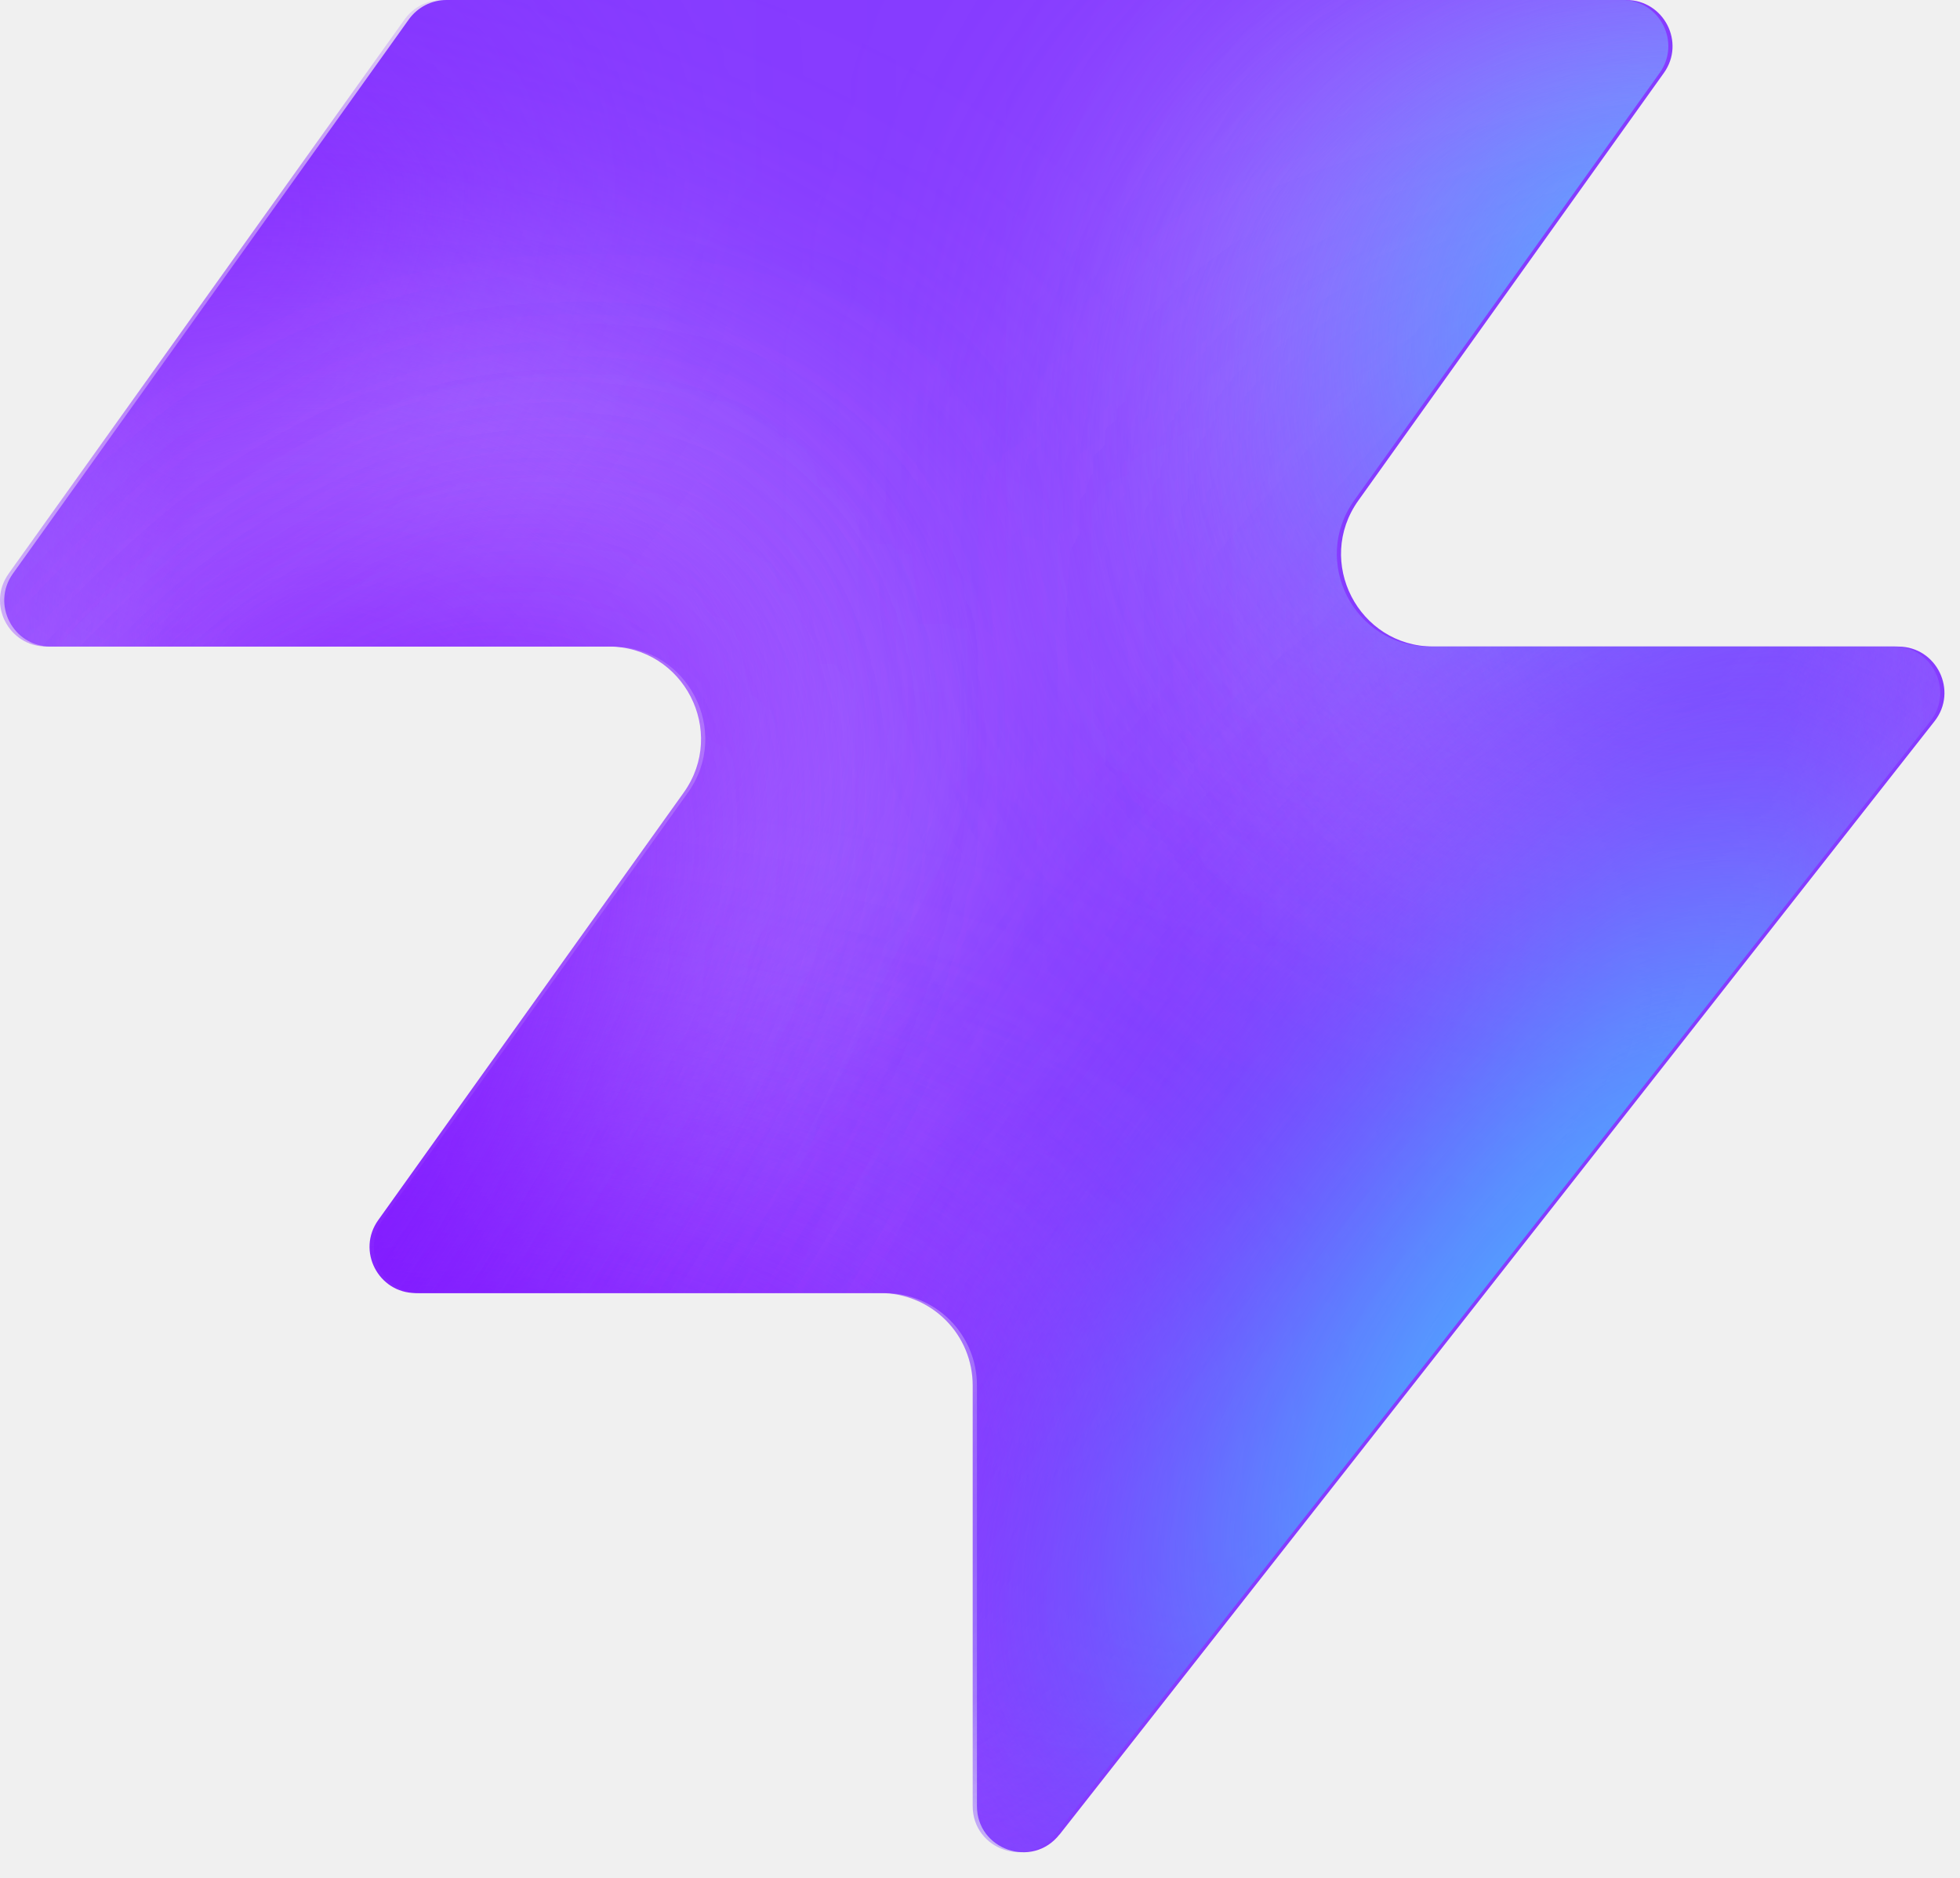
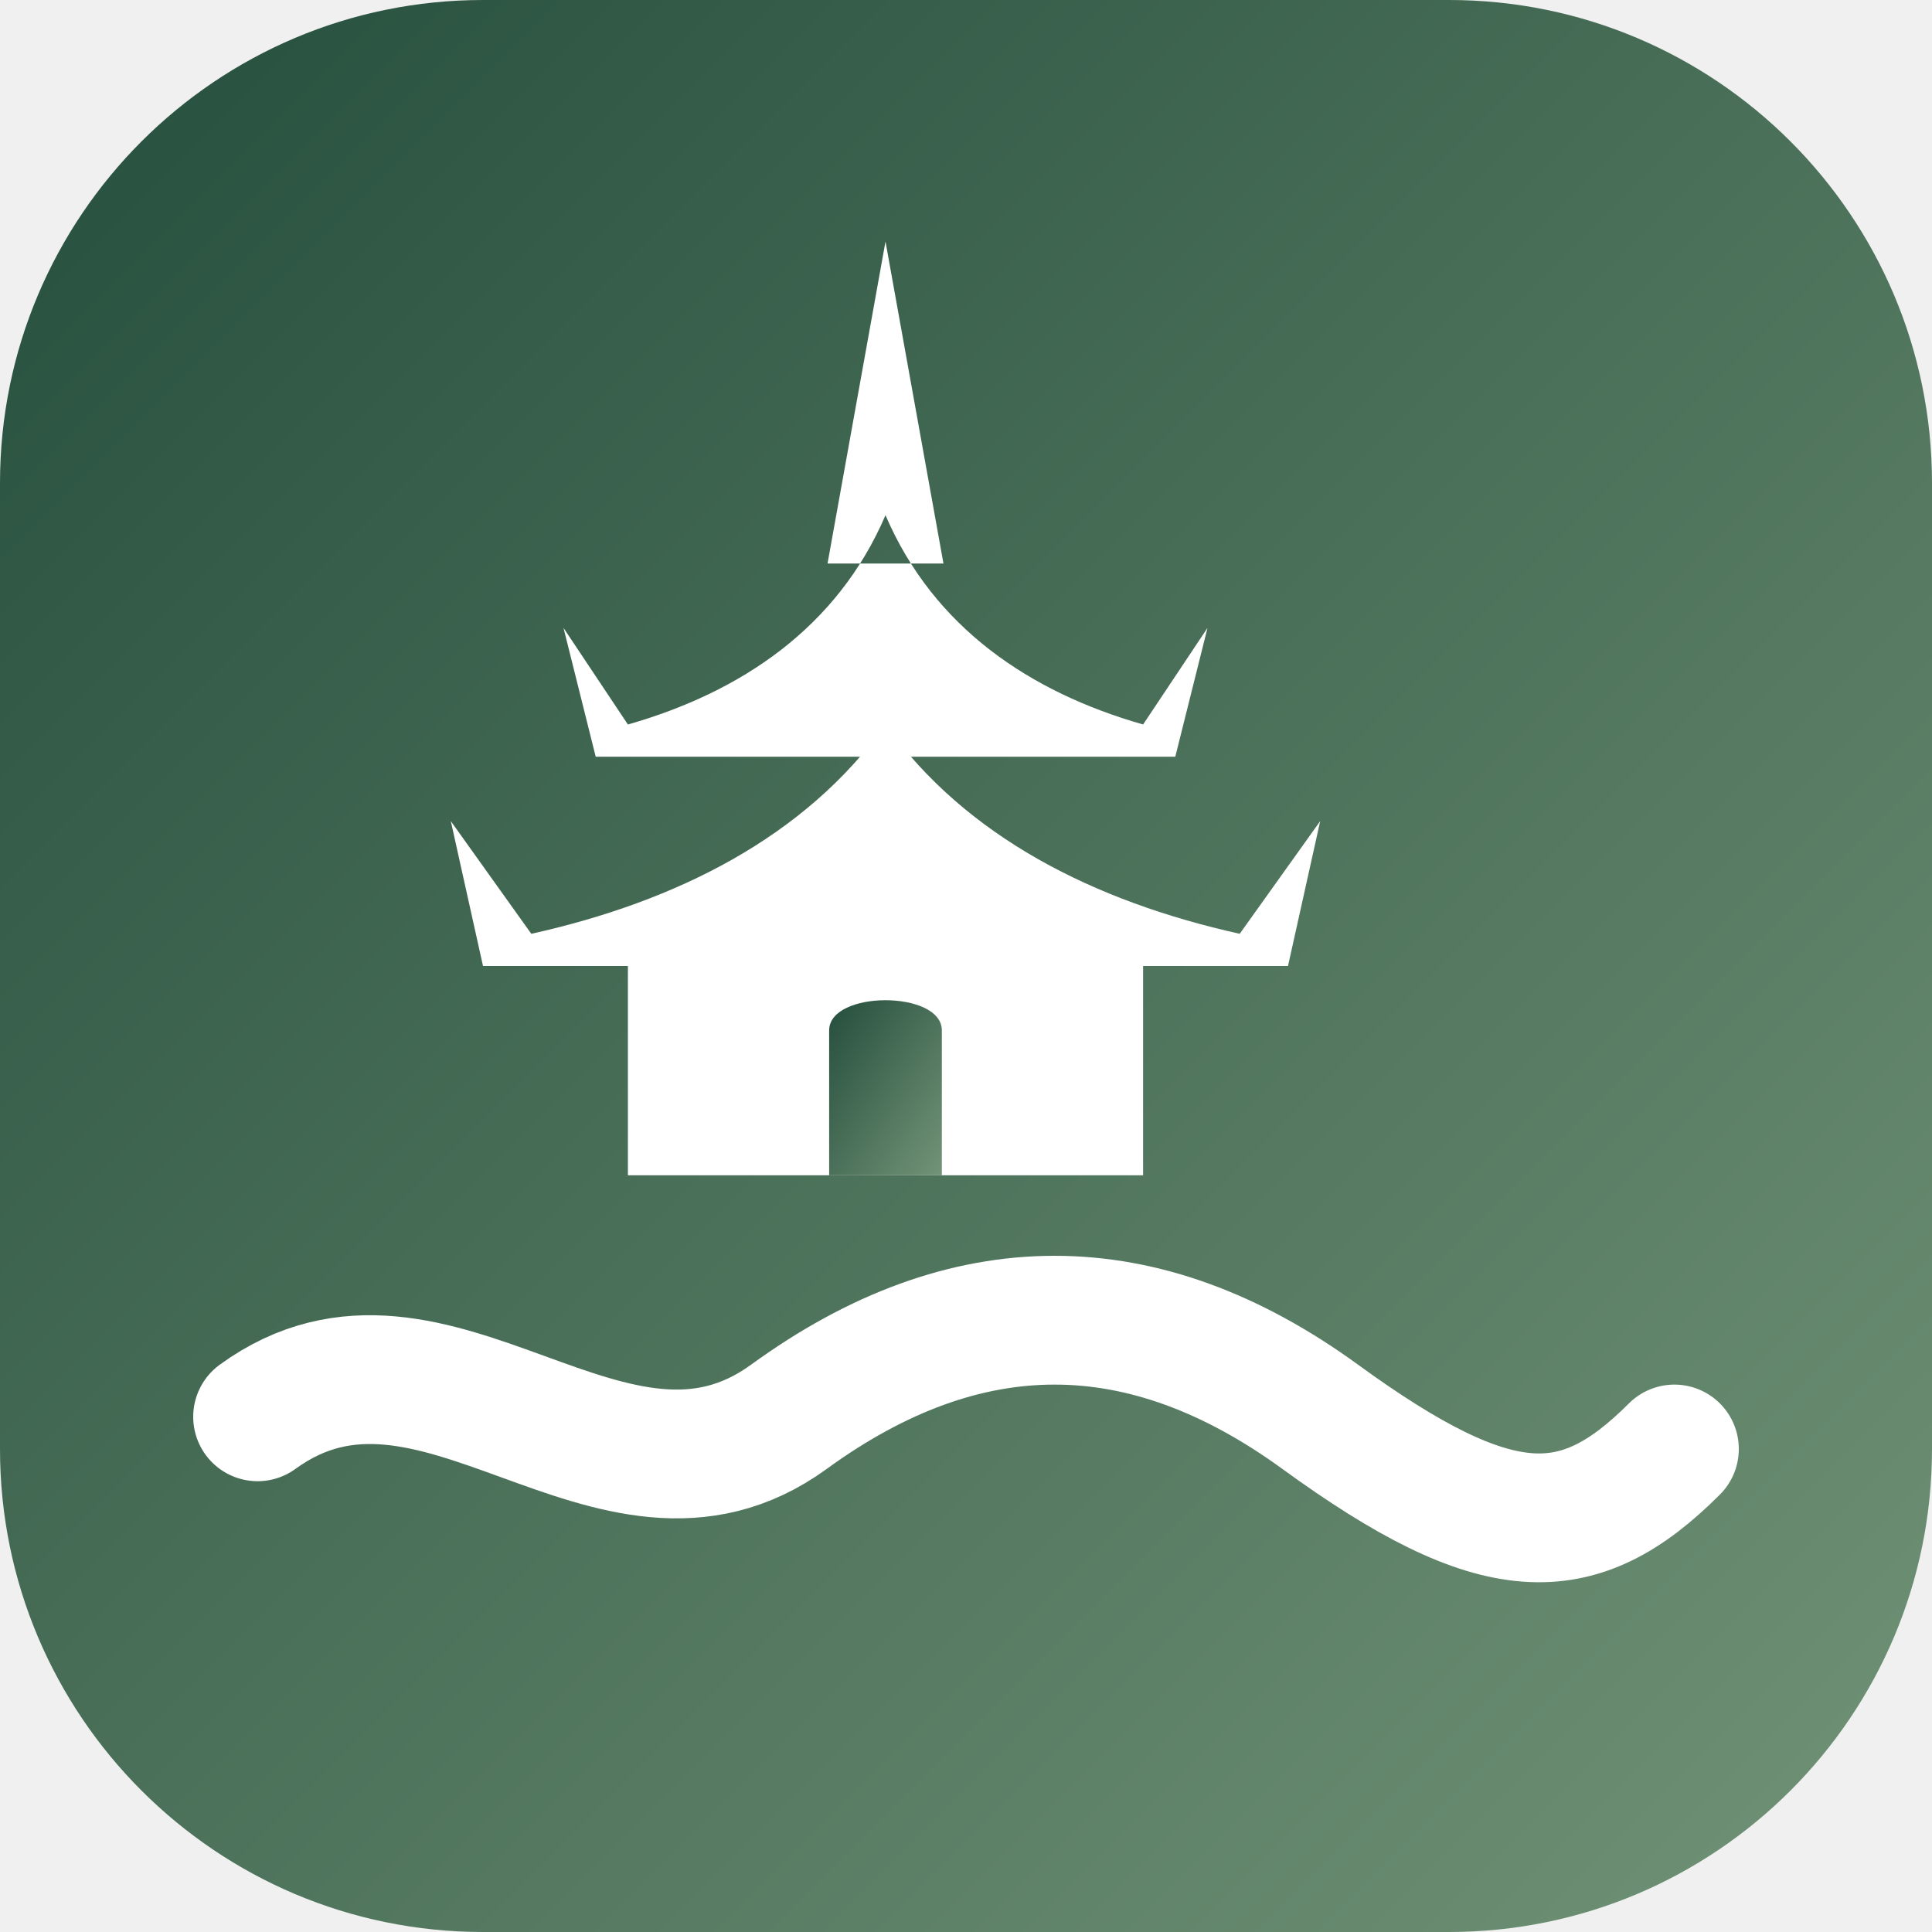
- <svg xmlns="http://www.w3.org/2000/svg" width="48" height="46" fill="none" viewBox="0 0 48 46">
-   <path fill="#863bff" d="M25.946 44.938c-.664.845-2.021.375-2.021-.698V33.937a2.26 2.26 0 0 0-2.262-2.262H10.287c-.92 0-1.456-1.04-.92-1.788l7.48-10.471c1.07-1.497 0-3.578-1.842-3.578H1.237c-.92 0-1.456-1.04-.92-1.788L10.013.474c.214-.297.556-.474.92-.474h28.894c.92 0 1.456 1.04.92 1.788l-7.48 10.471c-1.07 1.498 0 3.579 1.842 3.579h11.377c.943 0 1.473 1.088.89 1.83L25.947 44.94z" style="fill:#863bff;fill:color(display-p3 .525 .23 1);fill-opacity:1" />
-   <mask id="a" width="48" height="46" x="0" y="0" maskUnits="userSpaceOnUse" style="mask-type:alpha">
-     <path fill="#000" d="M25.842 44.938c-.664.844-2.021.375-2.021-.698V33.937a2.26 2.26 0 0 0-2.262-2.262H10.183c-.92 0-1.456-1.04-.92-1.788l7.48-10.471c1.07-1.498 0-3.579-1.842-3.579H1.133c-.92 0-1.456-1.04-.92-1.787L9.91.473c.214-.297.556-.474.92-.474h28.894c.92 0 1.456 1.04.92 1.788l-7.48 10.471c-1.07 1.498 0 3.578 1.842 3.578h11.377c.943 0 1.473 1.088.89 1.832L25.843 44.94z" style="fill:#000;fill-opacity:1" />
-   </mask>
-   <g mask="url(#a)">
-     <g filter="url(#b)">
-       <ellipse cx="5.508" cy="14.704" fill="#ede6ff" rx="5.508" ry="14.704" style="fill:#ede6ff;fill:color(display-p3 .927 .903 1);fill-opacity:1" transform="matrix(.00324 1 1 -.00324 -4.47 31.516)" />
-     </g>
-     <g filter="url(#c)">
-       <ellipse cx="10.399" cy="29.851" fill="#ede6ff" rx="10.399" ry="29.851" style="fill:#ede6ff;fill:color(display-p3 .927 .903 1);fill-opacity:1" transform="matrix(.00324 1 1 -.00324 -39.328 7.883)" />
-     </g>
-     <g filter="url(#d)">
-       <ellipse cx="5.508" cy="30.487" fill="#7e14ff" rx="5.508" ry="30.487" style="fill:#7e14ff;fill:color(display-p3 .492 .077 1);fill-opacity:1" transform="rotate(89.814 -25.913 -14.639)scale(1 -1)" />
-     </g>
-     <g filter="url(#e)">
-       <ellipse cx="5.508" cy="30.599" fill="#7e14ff" rx="5.508" ry="30.599" style="fill:#7e14ff;fill:color(display-p3 .492 .077 1);fill-opacity:1" transform="rotate(89.814 -32.644 -3.334)scale(1 -1)" />
-     </g>
-     <g filter="url(#f)">
-       <ellipse cx="5.508" cy="30.599" fill="#7e14ff" rx="5.508" ry="30.599" style="fill:#7e14ff;fill:color(display-p3 .492 .077 1);fill-opacity:1" transform="matrix(.00324 1 1 -.00324 -34.34 30.47)" />
-     </g>
-     <g filter="url(#g)">
-       <ellipse cx="14.072" cy="22.078" fill="#ede6ff" rx="14.072" ry="22.078" style="fill:#ede6ff;fill:color(display-p3 .927 .903 1);fill-opacity:1" transform="rotate(93.35 24.506 48.493)scale(-1 1)" />
-     </g>
-     <g filter="url(#h)">
-       <ellipse cx="3.47" cy="21.501" fill="#7e14ff" rx="3.47" ry="21.501" style="fill:#7e14ff;fill:color(display-p3 .492 .077 1);fill-opacity:1" transform="rotate(89.009 28.708 47.59)scale(-1 1)" />
-     </g>
-     <g filter="url(#i)">
-       <ellipse cx="3.47" cy="21.501" fill="#7e14ff" rx="3.47" ry="21.501" style="fill:#7e14ff;fill:color(display-p3 .492 .077 1);fill-opacity:1" transform="rotate(89.009 28.708 47.59)scale(-1 1)" />
-     </g>
-     <g filter="url(#j)">
-       <ellipse cx=".387" cy="8.972" fill="#7e14ff" rx="4.407" ry="29.108" style="fill:#7e14ff;fill:color(display-p3 .492 .077 1);fill-opacity:1" transform="rotate(39.51 .387 8.972)" />
-     </g>
-     <g filter="url(#k)">
-       <ellipse cx="47.523" cy="-6.092" fill="#7e14ff" rx="4.407" ry="29.108" style="fill:#7e14ff;fill:color(display-p3 .492 .077 1);fill-opacity:1" transform="rotate(37.892 47.523 -6.092)" />
-     </g>
-     <g filter="url(#l)">
-       <ellipse cx="41.412" cy="6.333" fill="#47bfff" rx="5.971" ry="9.665" style="fill:#47bfff;fill:color(display-p3 .28 .748 1);fill-opacity:1" transform="rotate(37.892 41.412 6.333)" />
-     </g>
-     <g filter="url(#m)">
-       <ellipse cx="-1.879" cy="38.332" fill="#7e14ff" rx="4.407" ry="29.108" style="fill:#7e14ff;fill:color(display-p3 .492 .077 1);fill-opacity:1" transform="rotate(37.892 -1.88 38.332)" />
-     </g>
-     <g filter="url(#n)">
-       <ellipse cx="-1.879" cy="38.332" fill="#7e14ff" rx="4.407" ry="29.108" style="fill:#7e14ff;fill:color(display-p3 .492 .077 1);fill-opacity:1" transform="rotate(37.892 -1.88 38.332)" />
-     </g>
-     <g filter="url(#o)">
-       <ellipse cx="35.651" cy="29.907" fill="#7e14ff" rx="4.407" ry="29.108" style="fill:#7e14ff;fill:color(display-p3 .492 .077 1);fill-opacity:1" transform="rotate(37.892 35.651 29.907)" />
-     </g>
-     <g filter="url(#p)">
-       <ellipse cx="38.418" cy="32.4" fill="#47bfff" rx="5.971" ry="15.297" style="fill:#47bfff;fill:color(display-p3 .28 .748 1);fill-opacity:1" transform="rotate(37.892 38.418 32.4)" />
-     </g>
+ <svg xmlns="http://www.w3.org/2000/svg" viewBox="0 0 120 120" width="120" height="120">
+   <defs>
+     <linearGradient id="vlg" x1="0" y1="0" x2="1" y2="1">
+       <stop offset="0" stop-color="#244D3C" />
+       <stop offset="1" stop-color="#729477" />
+     </linearGradient>
+     <linearGradient id="vls" x1="0" y1="0" x2="0" y2="1">
+       <stop offset="0" stop-color="#E9C9A0" />
+       <stop offset="1" stop-color="#C68D55" />
+     </linearGradient>
+     <linearGradient id="vll" x1="0" y1="0" x2="1" y2="0">
+       <stop offset="0" stop-color="#A9C2AB" />
+       <stop offset="1" stop-color="#D3DFD1" />
+     </linearGradient>
+   </defs>
+   <g>
+     <rect width="120" height="120" rx="30" fill="url(#vlg)" />
+     <path fill="#fff" d="M55 15 L58.6 35 L51.4 35 Z      M55 32 C 52 39, 46 43, 39 45 L35 39 L37 47 L73 47 L75 39 L71 45 C 64 43, 58 39, 55 32 Z      M55 45 C 50 52, 42 56, 33 58 L28 51 L30 60 L80 60 L82 51 L77 58 C 68 56, 60 52, 55 45 Z      M39 60 H71 V73 H39 Z" />
+     <path fill="url(#vlg)" d="M51.5 64 C 51.5 61.5, 58.5 61.5, 58.5 64 V73 H51.5 Z" />
+     <path d="M16 88 C 27 80, 38 96, 49 88 S 71 80, 82 88 S 98 96, 104 90" stroke="#fff" stroke-width="8" fill="none" stroke-linecap="round" />
  </g>
-   <defs>
-     <filter id="b" width="60.045" height="41.654" x="-19.77" y="16.149" color-interpolation-filters="sRGB" filterUnits="userSpaceOnUse">
-       <feFlood flood-opacity="0" result="BackgroundImageFix" />
-       <feBlend in="SourceGraphic" in2="BackgroundImageFix" result="shape" />
-       <feGaussianBlur result="effect1_foregroundBlur_2002_17158" stdDeviation="7.659" />
-     </filter>
-     <filter id="c" width="90.34" height="51.437" x="-54.613" y="-7.533" color-interpolation-filters="sRGB" filterUnits="userSpaceOnUse">
-       <feFlood flood-opacity="0" result="BackgroundImageFix" />
-       <feBlend in="SourceGraphic" in2="BackgroundImageFix" result="shape" />
-       <feGaussianBlur result="effect1_foregroundBlur_2002_17158" stdDeviation="7.659" />
-     </filter>
-     <filter id="d" width="79.355" height="29.4" x="-49.64" y="2.03" color-interpolation-filters="sRGB" filterUnits="userSpaceOnUse">
-       <feFlood flood-opacity="0" result="BackgroundImageFix" />
-       <feBlend in="SourceGraphic" in2="BackgroundImageFix" result="shape" />
-       <feGaussianBlur result="effect1_foregroundBlur_2002_17158" stdDeviation="4.596" />
-     </filter>
-     <filter id="e" width="79.579" height="29.4" x="-45.045" y="20.029" color-interpolation-filters="sRGB" filterUnits="userSpaceOnUse">
-       <feFlood flood-opacity="0" result="BackgroundImageFix" />
-       <feBlend in="SourceGraphic" in2="BackgroundImageFix" result="shape" />
-       <feGaussianBlur result="effect1_foregroundBlur_2002_17158" stdDeviation="4.596" />
-     </filter>
-     <filter id="f" width="79.579" height="29.4" x="-43.513" y="21.178" color-interpolation-filters="sRGB" filterUnits="userSpaceOnUse">
-       <feFlood flood-opacity="0" result="BackgroundImageFix" />
-       <feBlend in="SourceGraphic" in2="BackgroundImageFix" result="shape" />
-       <feGaussianBlur result="effect1_foregroundBlur_2002_17158" stdDeviation="4.596" />
-     </filter>
-     <filter id="g" width="74.749" height="58.852" x="15.756" y="-17.901" color-interpolation-filters="sRGB" filterUnits="userSpaceOnUse">
-       <feFlood flood-opacity="0" result="BackgroundImageFix" />
-       <feBlend in="SourceGraphic" in2="BackgroundImageFix" result="shape" />
-       <feGaussianBlur result="effect1_foregroundBlur_2002_17158" stdDeviation="7.659" />
-     </filter>
-     <filter id="h" width="61.377" height="25.362" x="23.548" y="2.284" color-interpolation-filters="sRGB" filterUnits="userSpaceOnUse">
-       <feFlood flood-opacity="0" result="BackgroundImageFix" />
-       <feBlend in="SourceGraphic" in2="BackgroundImageFix" result="shape" />
-       <feGaussianBlur result="effect1_foregroundBlur_2002_17158" stdDeviation="4.596" />
-     </filter>
-     <filter id="i" width="61.377" height="25.362" x="23.548" y="2.284" color-interpolation-filters="sRGB" filterUnits="userSpaceOnUse">
-       <feFlood flood-opacity="0" result="BackgroundImageFix" />
-       <feBlend in="SourceGraphic" in2="BackgroundImageFix" result="shape" />
-       <feGaussianBlur result="effect1_foregroundBlur_2002_17158" stdDeviation="4.596" />
-     </filter>
-     <filter id="j" width="56.045" height="63.649" x="-27.636" y="-22.853" color-interpolation-filters="sRGB" filterUnits="userSpaceOnUse">
-       <feFlood flood-opacity="0" result="BackgroundImageFix" />
-       <feBlend in="SourceGraphic" in2="BackgroundImageFix" result="shape" />
-       <feGaussianBlur result="effect1_foregroundBlur_2002_17158" stdDeviation="4.596" />
-     </filter>
-     <filter id="k" width="54.814" height="64.646" x="20.116" y="-38.415" color-interpolation-filters="sRGB" filterUnits="userSpaceOnUse">
-       <feFlood flood-opacity="0" result="BackgroundImageFix" />
-       <feBlend in="SourceGraphic" in2="BackgroundImageFix" result="shape" />
-       <feGaussianBlur result="effect1_foregroundBlur_2002_17158" stdDeviation="4.596" />
-     </filter>
-     <filter id="l" width="33.541" height="35.313" x="24.641" y="-11.323" color-interpolation-filters="sRGB" filterUnits="userSpaceOnUse">
-       <feFlood flood-opacity="0" result="BackgroundImageFix" />
-       <feBlend in="SourceGraphic" in2="BackgroundImageFix" result="shape" />
-       <feGaussianBlur result="effect1_foregroundBlur_2002_17158" stdDeviation="4.596" />
-     </filter>
-     <filter id="m" width="54.814" height="64.646" x="-29.286" y="6.009" color-interpolation-filters="sRGB" filterUnits="userSpaceOnUse">
-       <feFlood flood-opacity="0" result="BackgroundImageFix" />
-       <feBlend in="SourceGraphic" in2="BackgroundImageFix" result="shape" />
-       <feGaussianBlur result="effect1_foregroundBlur_2002_17158" stdDeviation="4.596" />
-     </filter>
-     <filter id="n" width="54.814" height="64.646" x="-29.286" y="6.009" color-interpolation-filters="sRGB" filterUnits="userSpaceOnUse">
-       <feFlood flood-opacity="0" result="BackgroundImageFix" />
-       <feBlend in="SourceGraphic" in2="BackgroundImageFix" result="shape" />
-       <feGaussianBlur result="effect1_foregroundBlur_2002_17158" stdDeviation="4.596" />
-     </filter>
-     <filter id="o" width="54.814" height="64.646" x="8.244" y="-2.416" color-interpolation-filters="sRGB" filterUnits="userSpaceOnUse">
-       <feFlood flood-opacity="0" result="BackgroundImageFix" />
-       <feBlend in="SourceGraphic" in2="BackgroundImageFix" result="shape" />
-       <feGaussianBlur result="effect1_foregroundBlur_2002_17158" stdDeviation="4.596" />
-     </filter>
-     <filter id="p" width="39.409" height="43.623" x="18.713" y="10.588" color-interpolation-filters="sRGB" filterUnits="userSpaceOnUse">
-       <feFlood flood-opacity="0" result="BackgroundImageFix" />
-       <feBlend in="SourceGraphic" in2="BackgroundImageFix" result="shape" />
-       <feGaussianBlur result="effect1_foregroundBlur_2002_17158" stdDeviation="4.596" />
-     </filter>
-   </defs>
</svg>
